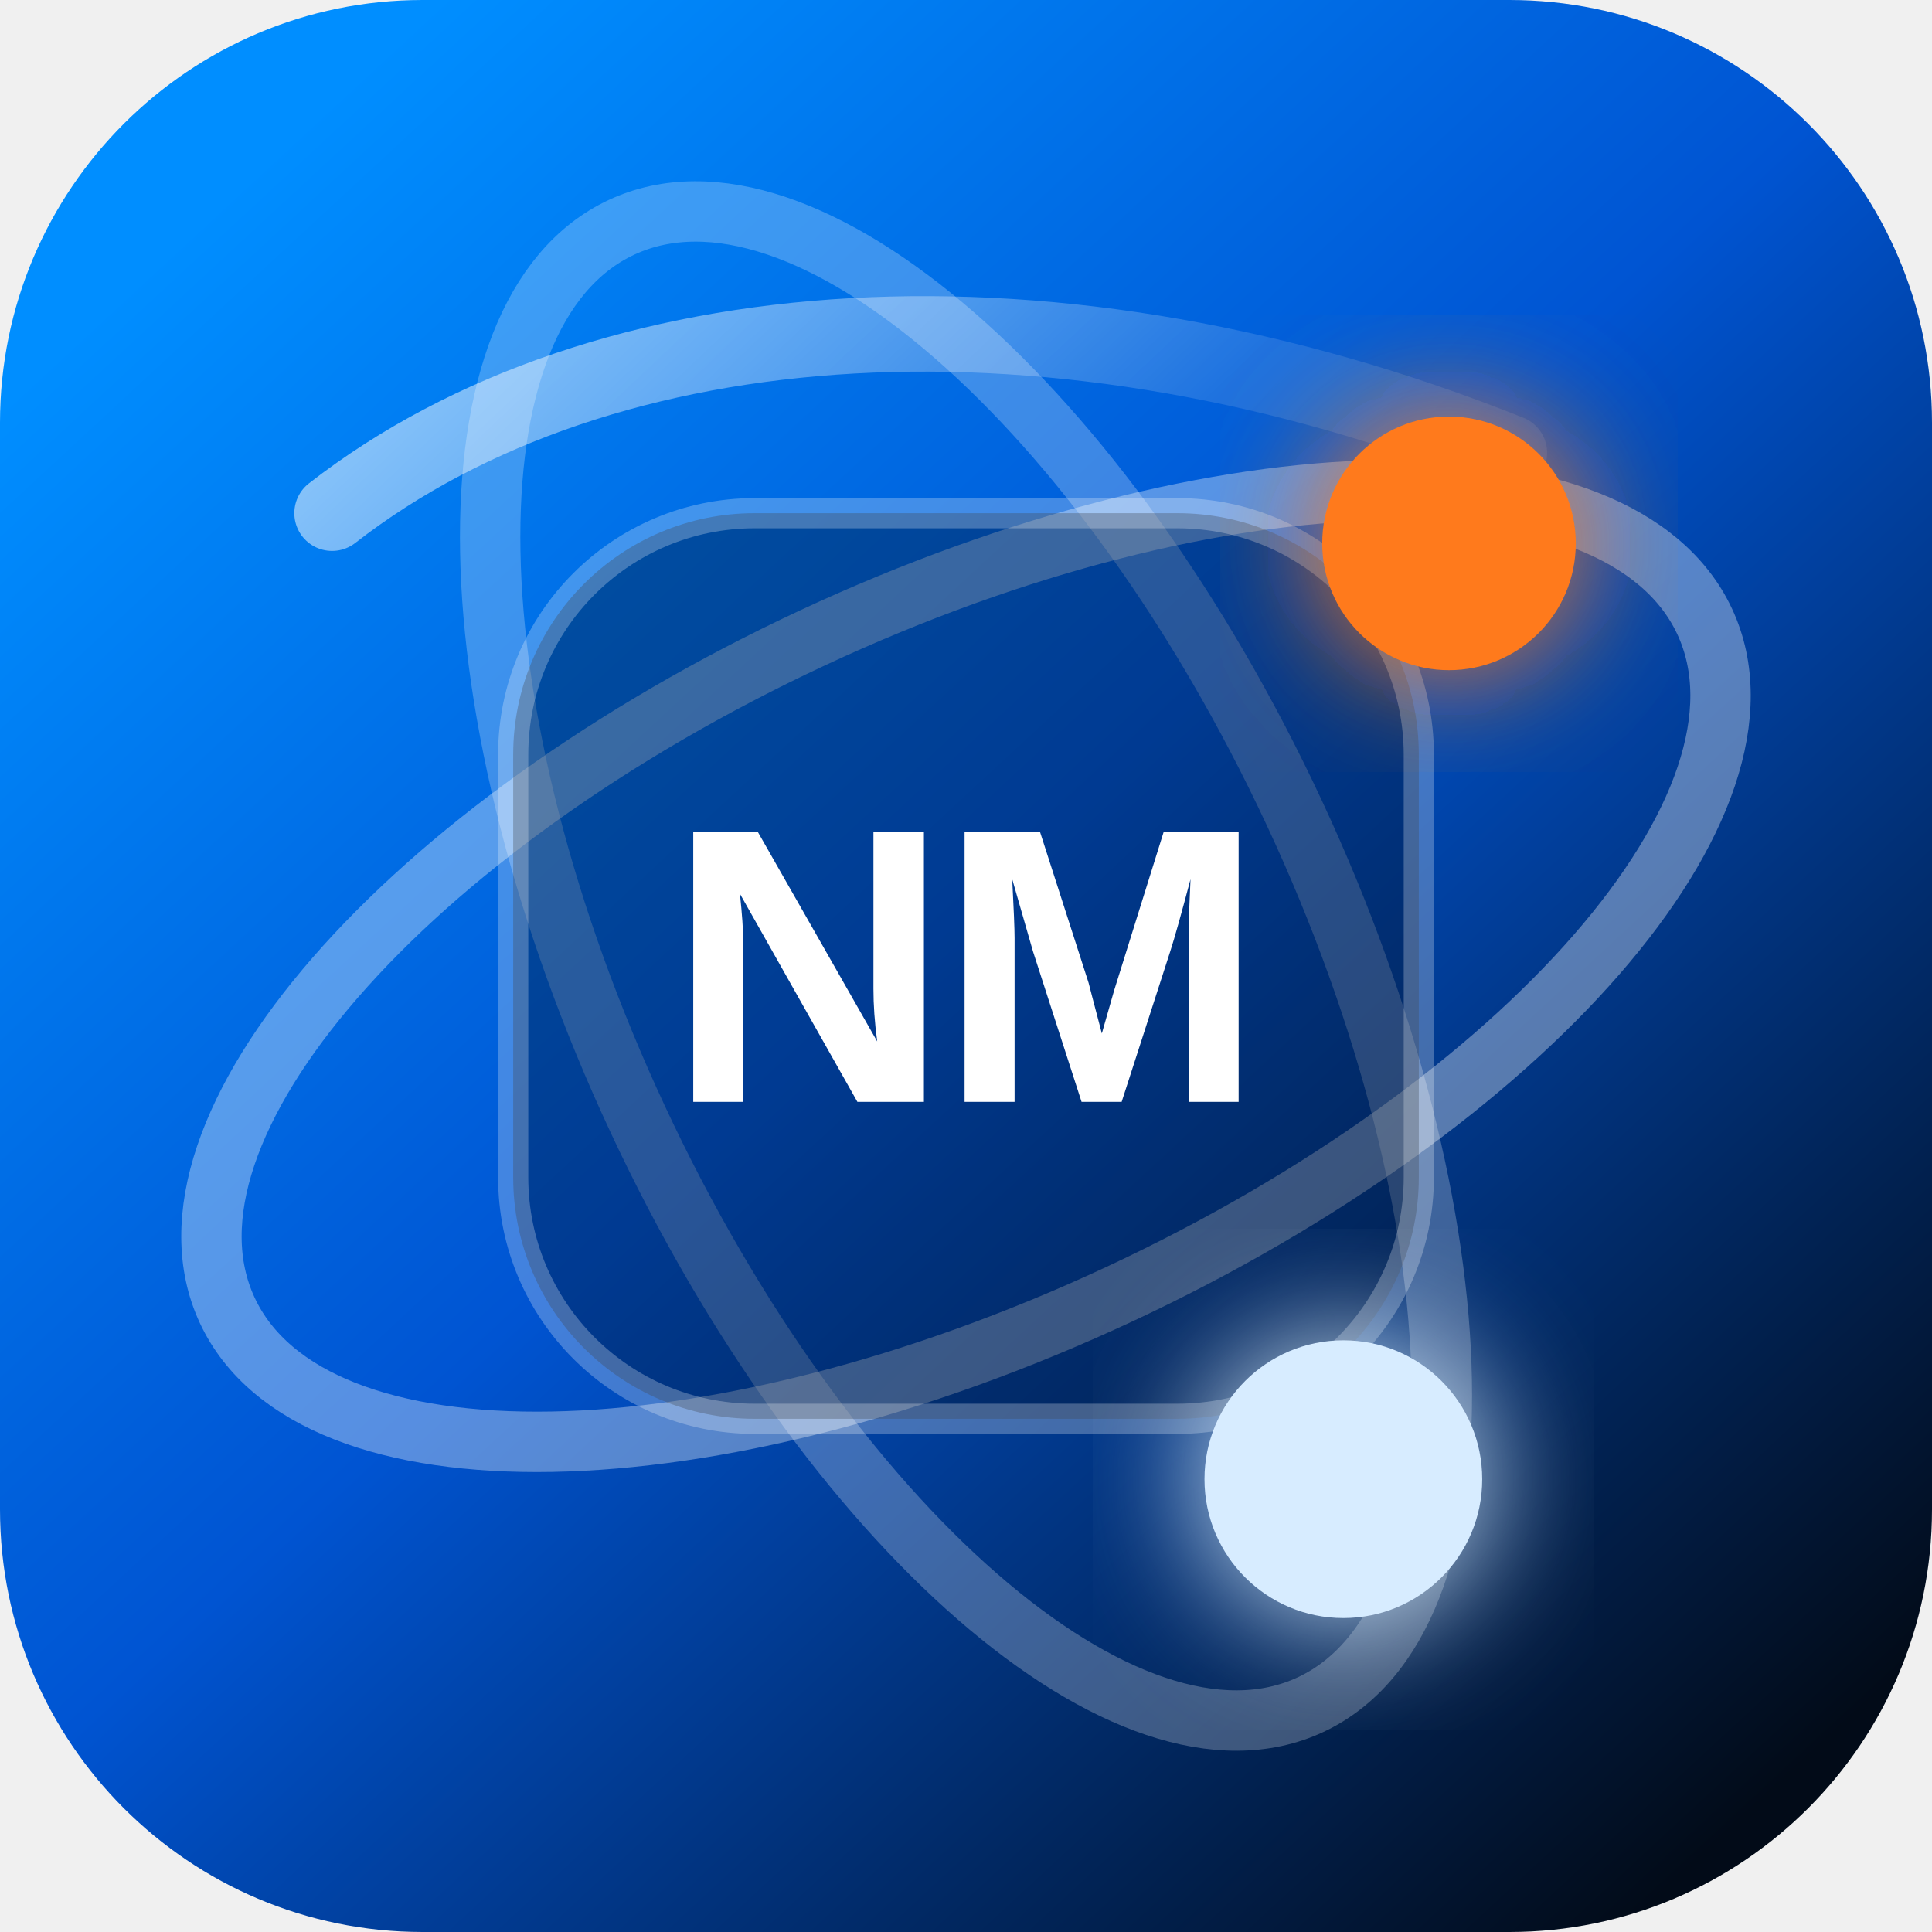
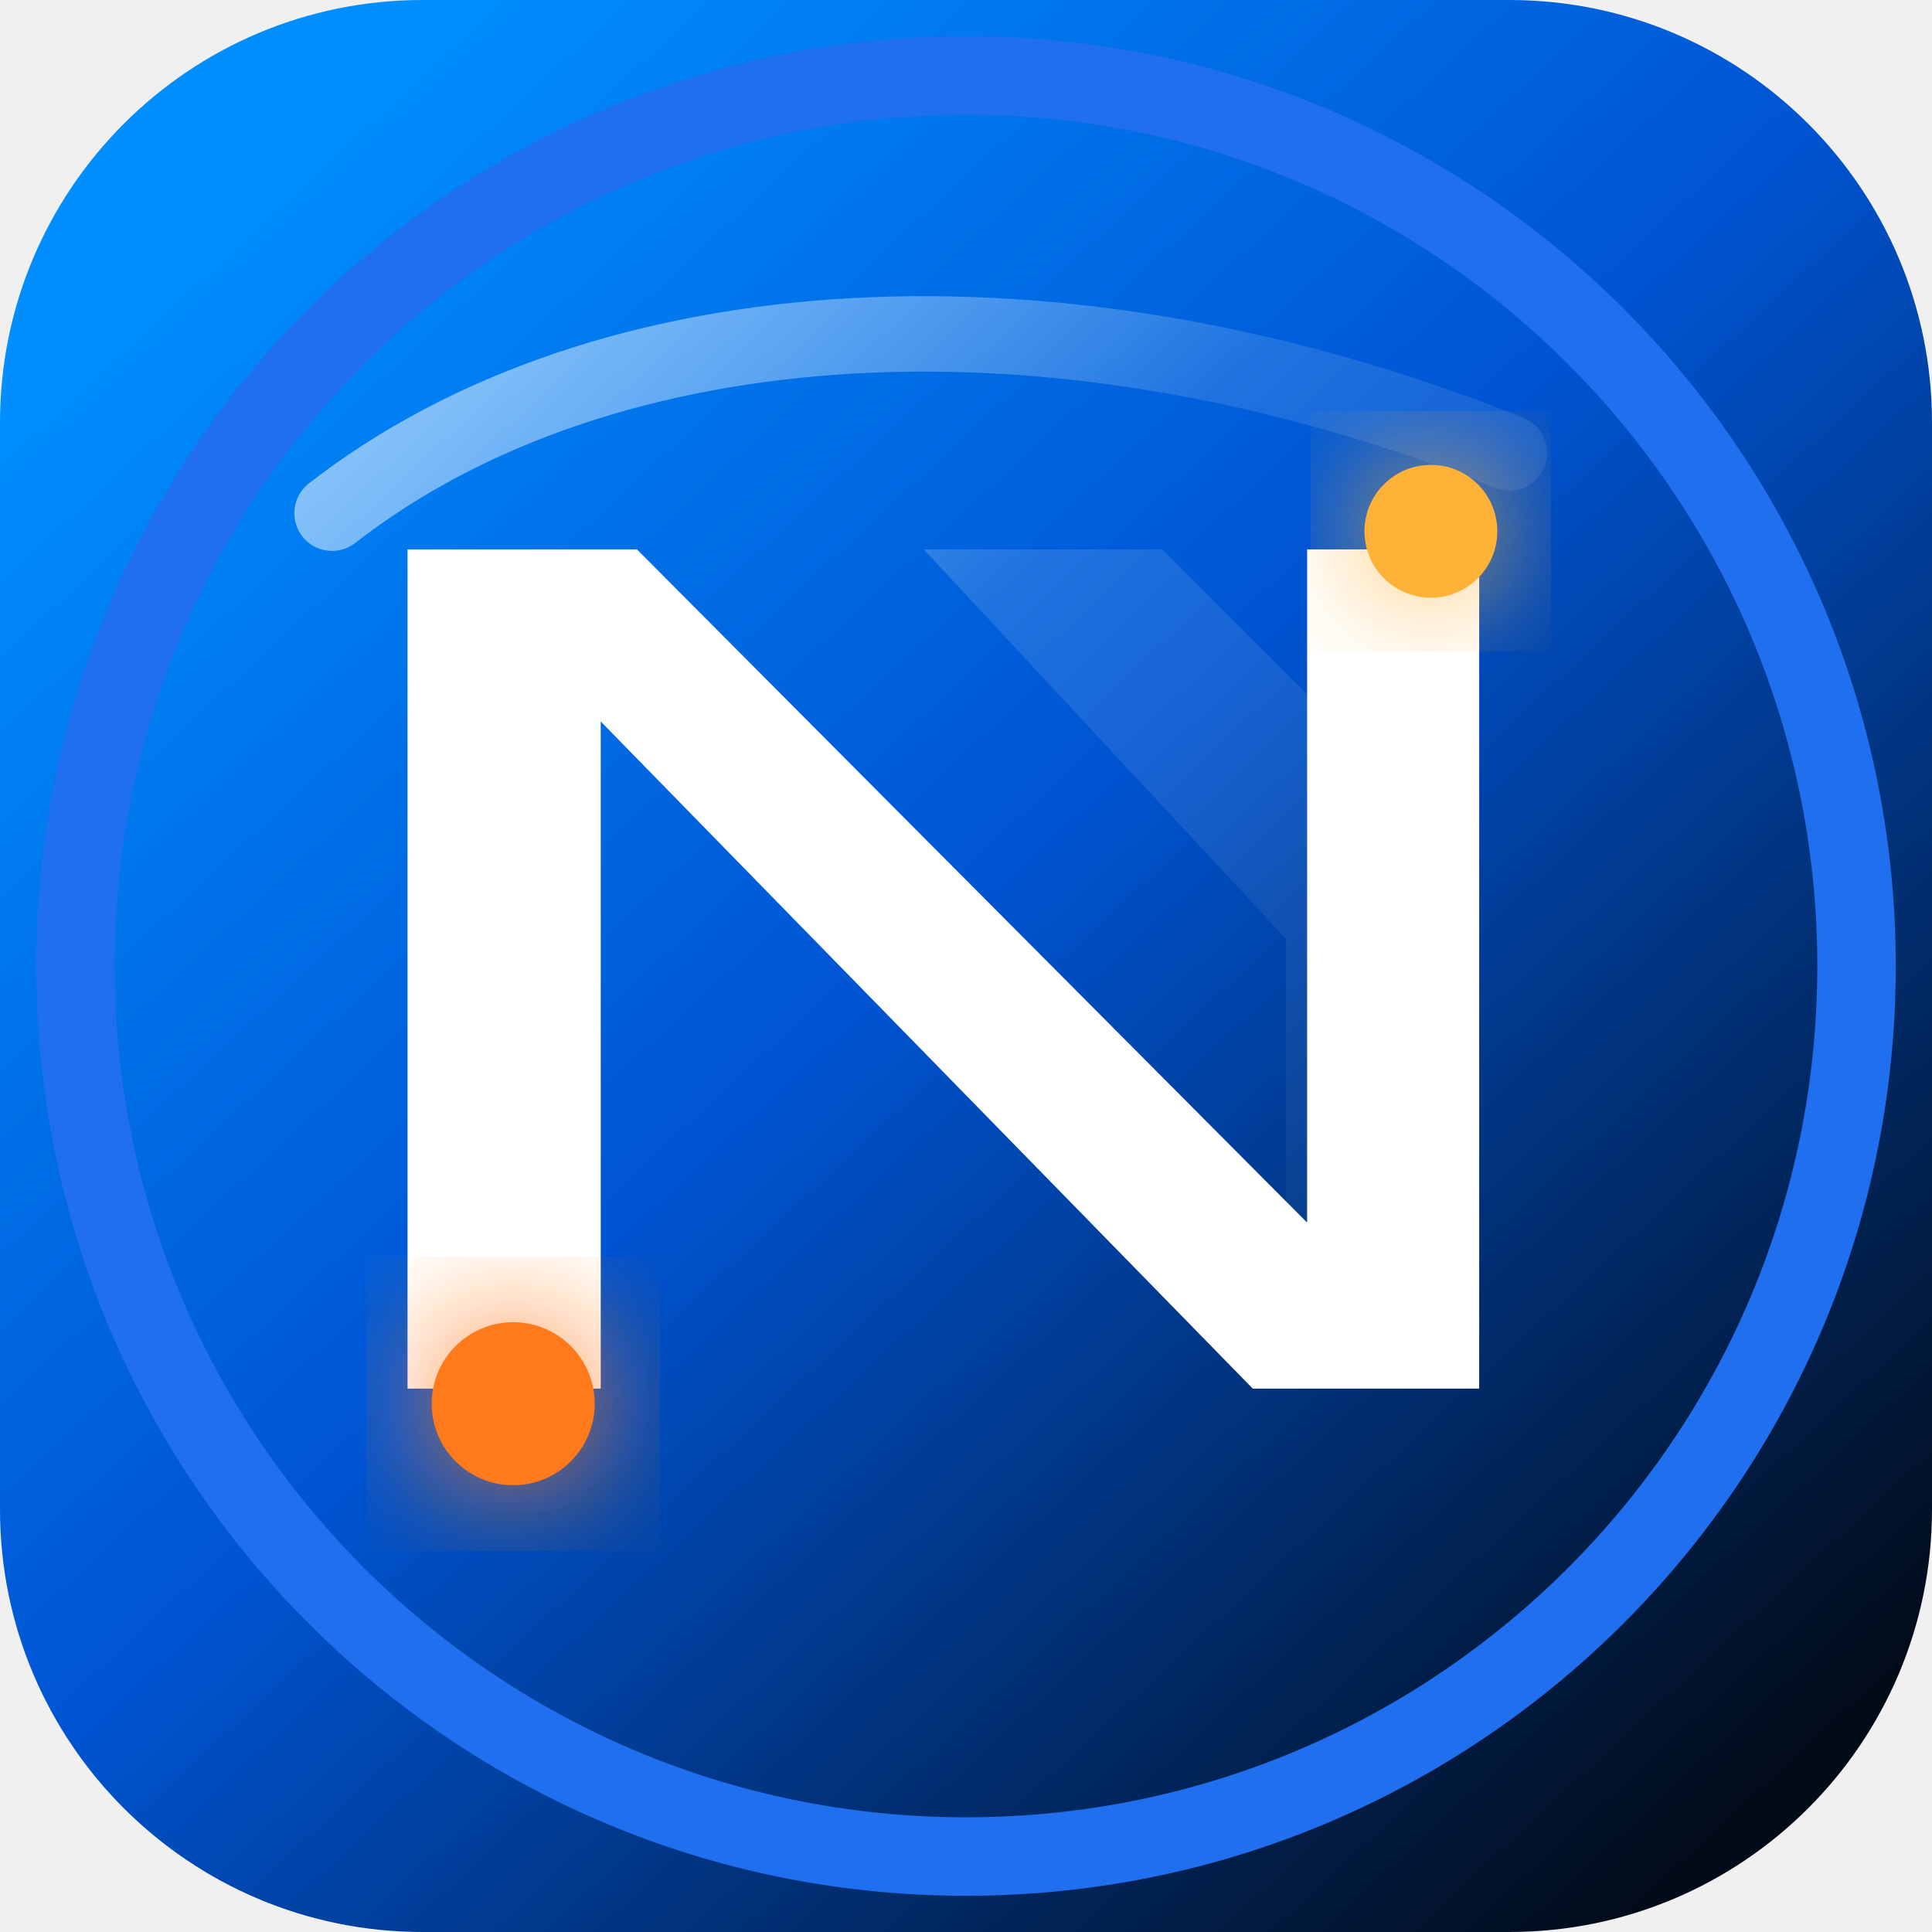
<svg xmlns="http://www.w3.org/2000/svg" viewBox="0 0 64 64">
  <defs>
    <linearGradient id="bg" x1="8" x2="58" y1="6" y2="60" gradientUnits="userSpaceOnUse">
      <stop stop-color="#008eff" />
      <stop offset=".46" stop-color="#0054d2" />
      <stop offset="1" stop-color="#020b18" />
    </linearGradient>
    <linearGradient id="shine" x1="12" x2="50" y1="8" y2="48" gradientUnits="userSpaceOnUse">
      <stop stop-color="#ffffff" stop-opacity=".62" />
      <stop offset=".42" stop-color="#ffffff" stop-opacity=".12" />
      <stop offset="1" stop-color="#ffffff" stop-opacity="0" />
    </linearGradient>
    <filter id="glow" x="-40%" y="-40%" width="180%" height="180%">
      <feGaussianBlur stdDeviation="2.2" result="blur" />
      <feMerge>
        <feMergeNode in="blur" />
        <feMergeNode in="SourceGraphic" />
      </feMerge>
    </filter>
  </defs>
  <rect width="64" height="64" rx="14" fill="url(#bg)" />
  <path d="M11 17c9-7 24-8 39-2" fill="none" stroke="url(#shine)" stroke-width="2.5" stroke-linecap="round" />
-   <ellipse cx="32" cy="32" rx="27" ry="12" fill="none" stroke="#ffffff" stroke-opacity=".34" stroke-width="2" transform="rotate(-25 32 32)" />
-   <ellipse cx="32" cy="32" rx="12" ry="27" fill="none" stroke="#ffffff" stroke-opacity=".24" stroke-width="2" transform="rotate(-25 32 32)" />
-   <rect x="17" y="17" width="30" height="30" rx="8" fill="#020b18" fill-opacity=".34" stroke="#ffffff" stroke-opacity=".26" />
-   <text x="32" y="36.5" fill="#ffffff" font-family="Arial, Helvetica, sans-serif" font-size="13" font-weight="800" text-anchor="middle" letter-spacing="-.4">NM</text>
-   <circle cx="48" cy="18" r="4.2" fill="#ff7a1a" filter="url(#glow)" />
-   <circle cx="44.5" cy="49" r="4.6" fill="#d7ecff" filter="url(#glow)" />
+   <circle cx="32" cy="32" r="29.5" fill="none" stroke="#1f6fef" stroke-width="2.6" />
+   <path d="M13.5 18.2h7.6l22.2 22.3V18.2H49V46h-7.5L19.9 23.9V46h-6.4V18.2Z" fill="#ffffff" />
+   <path d="M30.8 18.2h7.7L49 28.7V46h-6.4V31.1l-12-12.9Z" fill="url(#shine)" />
+   <circle cx="17" cy="46.5" r="2.7" fill="#ff7a1a" filter="url(#glow)" />
+   <circle cx="47.4" cy="17.6" r="2.2" fill="#ffb238" filter="url(#glow)" />
</svg>
